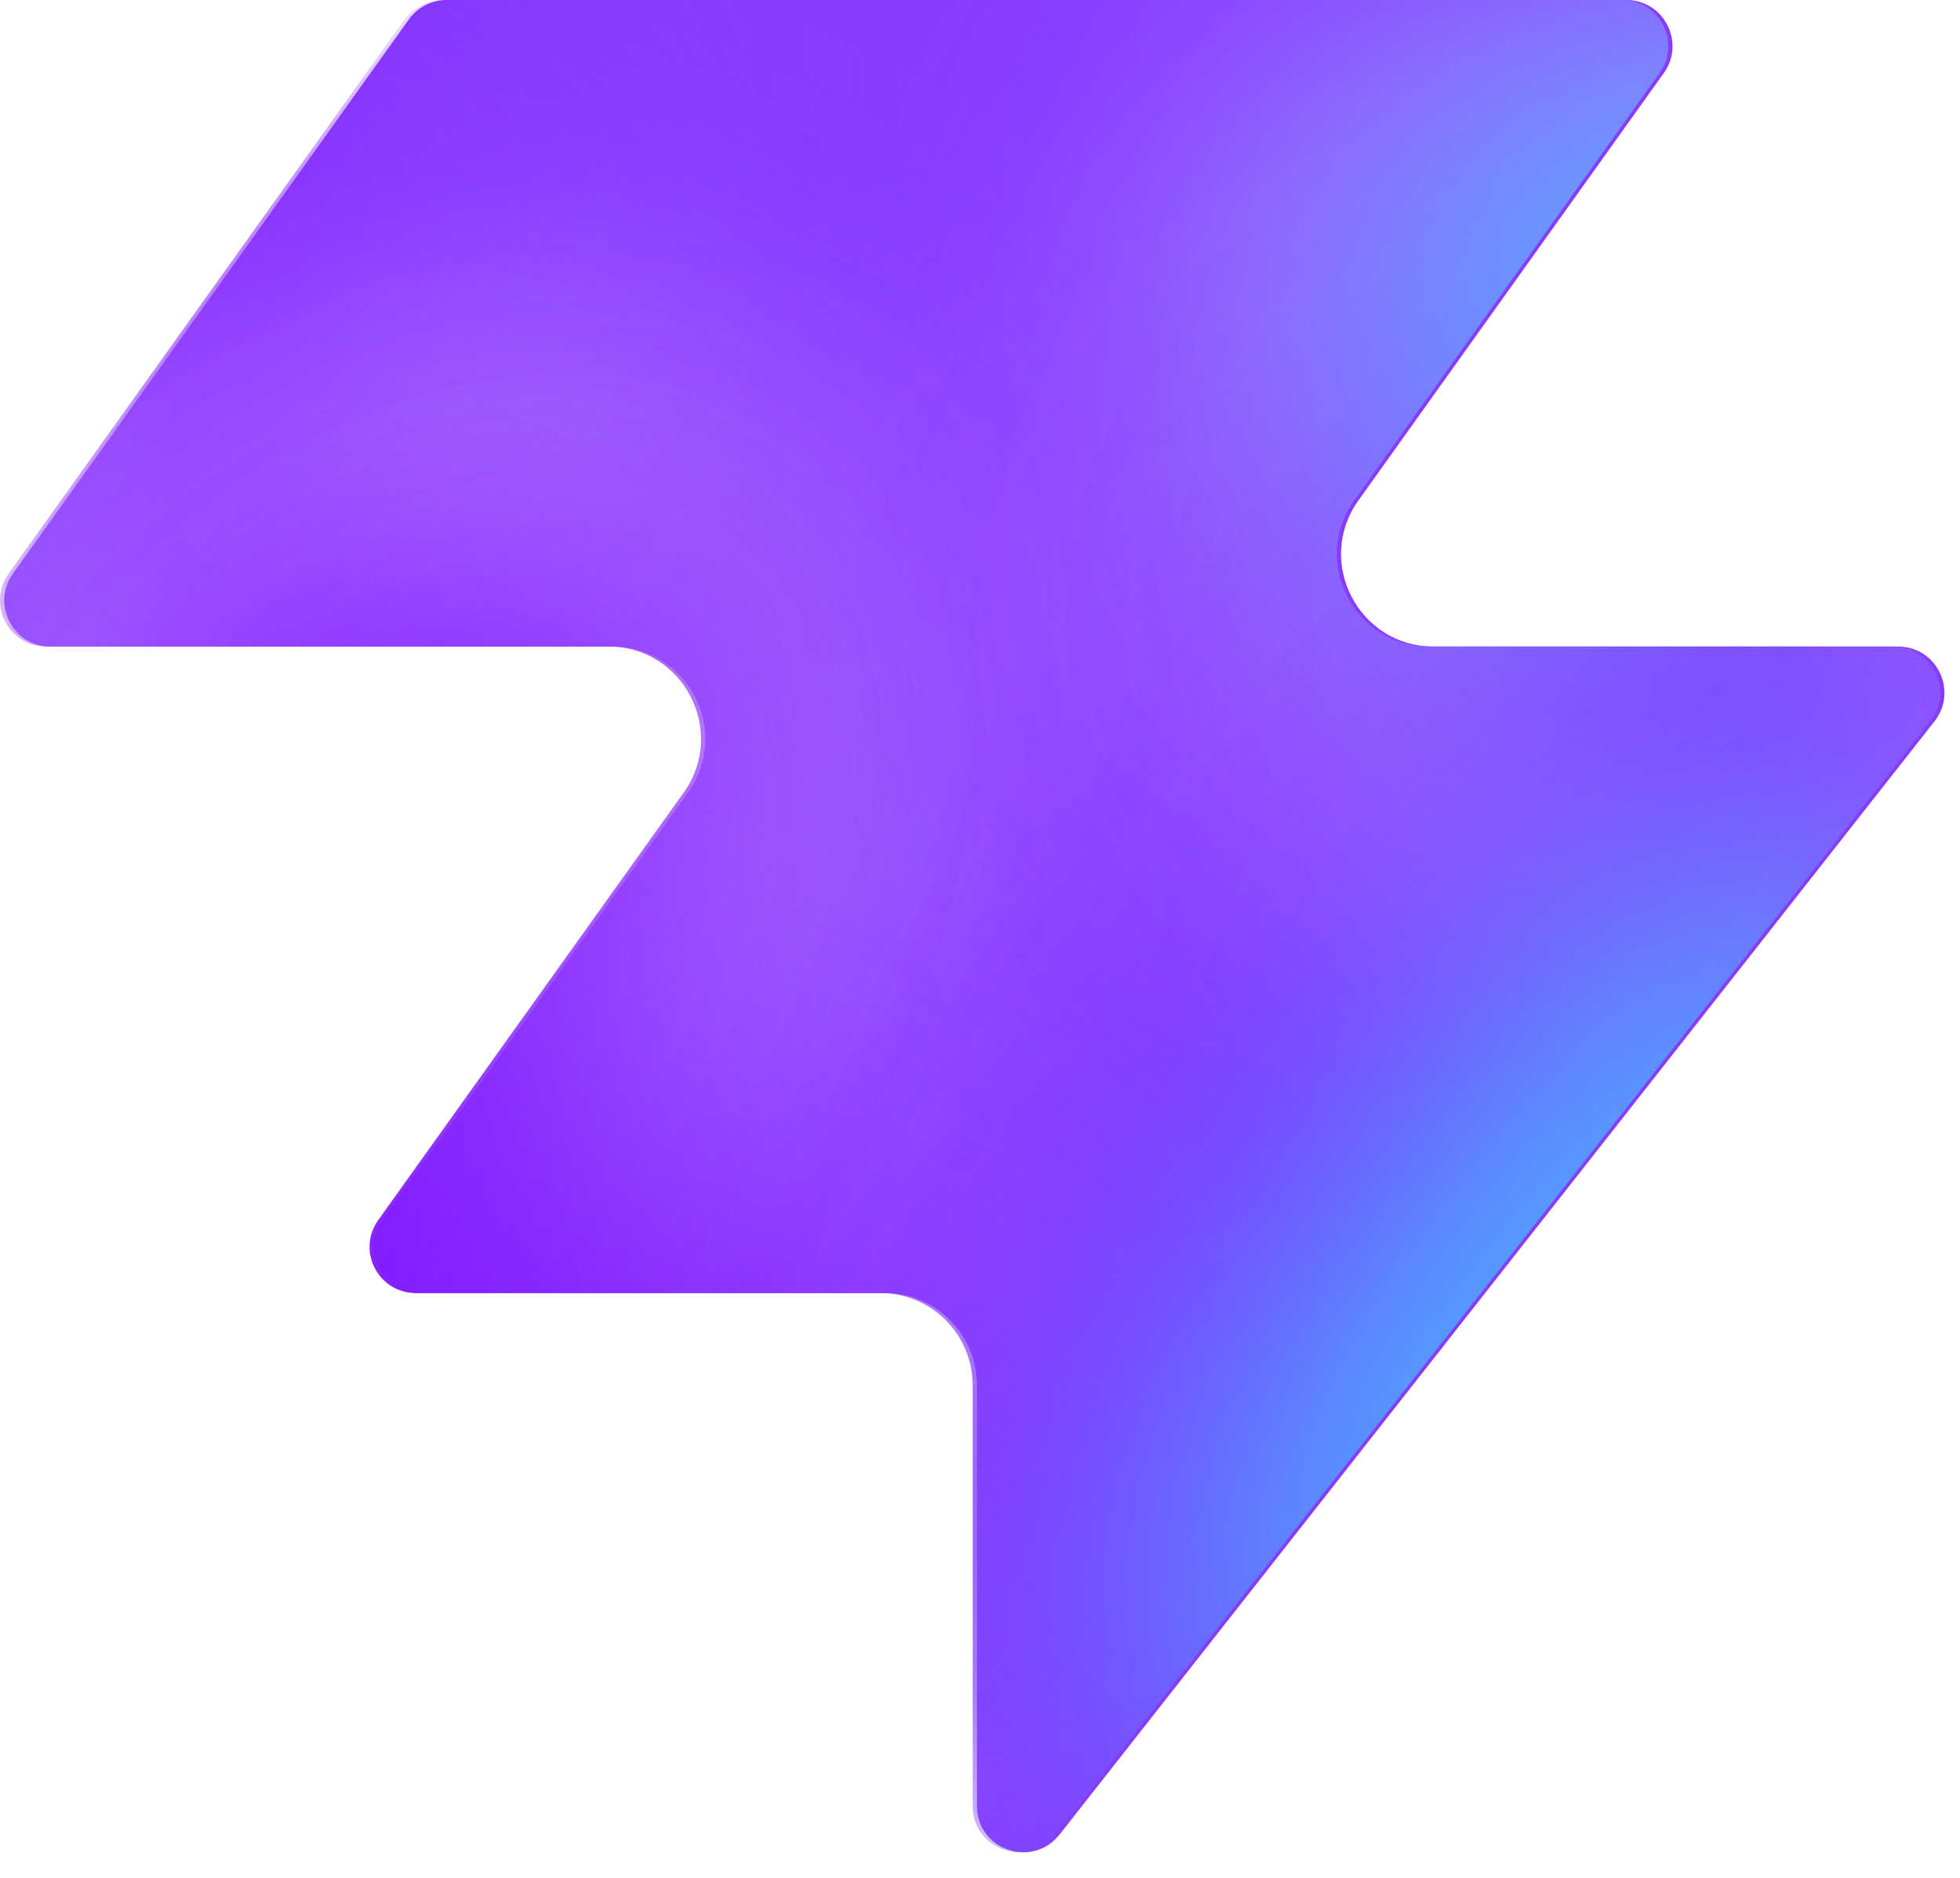
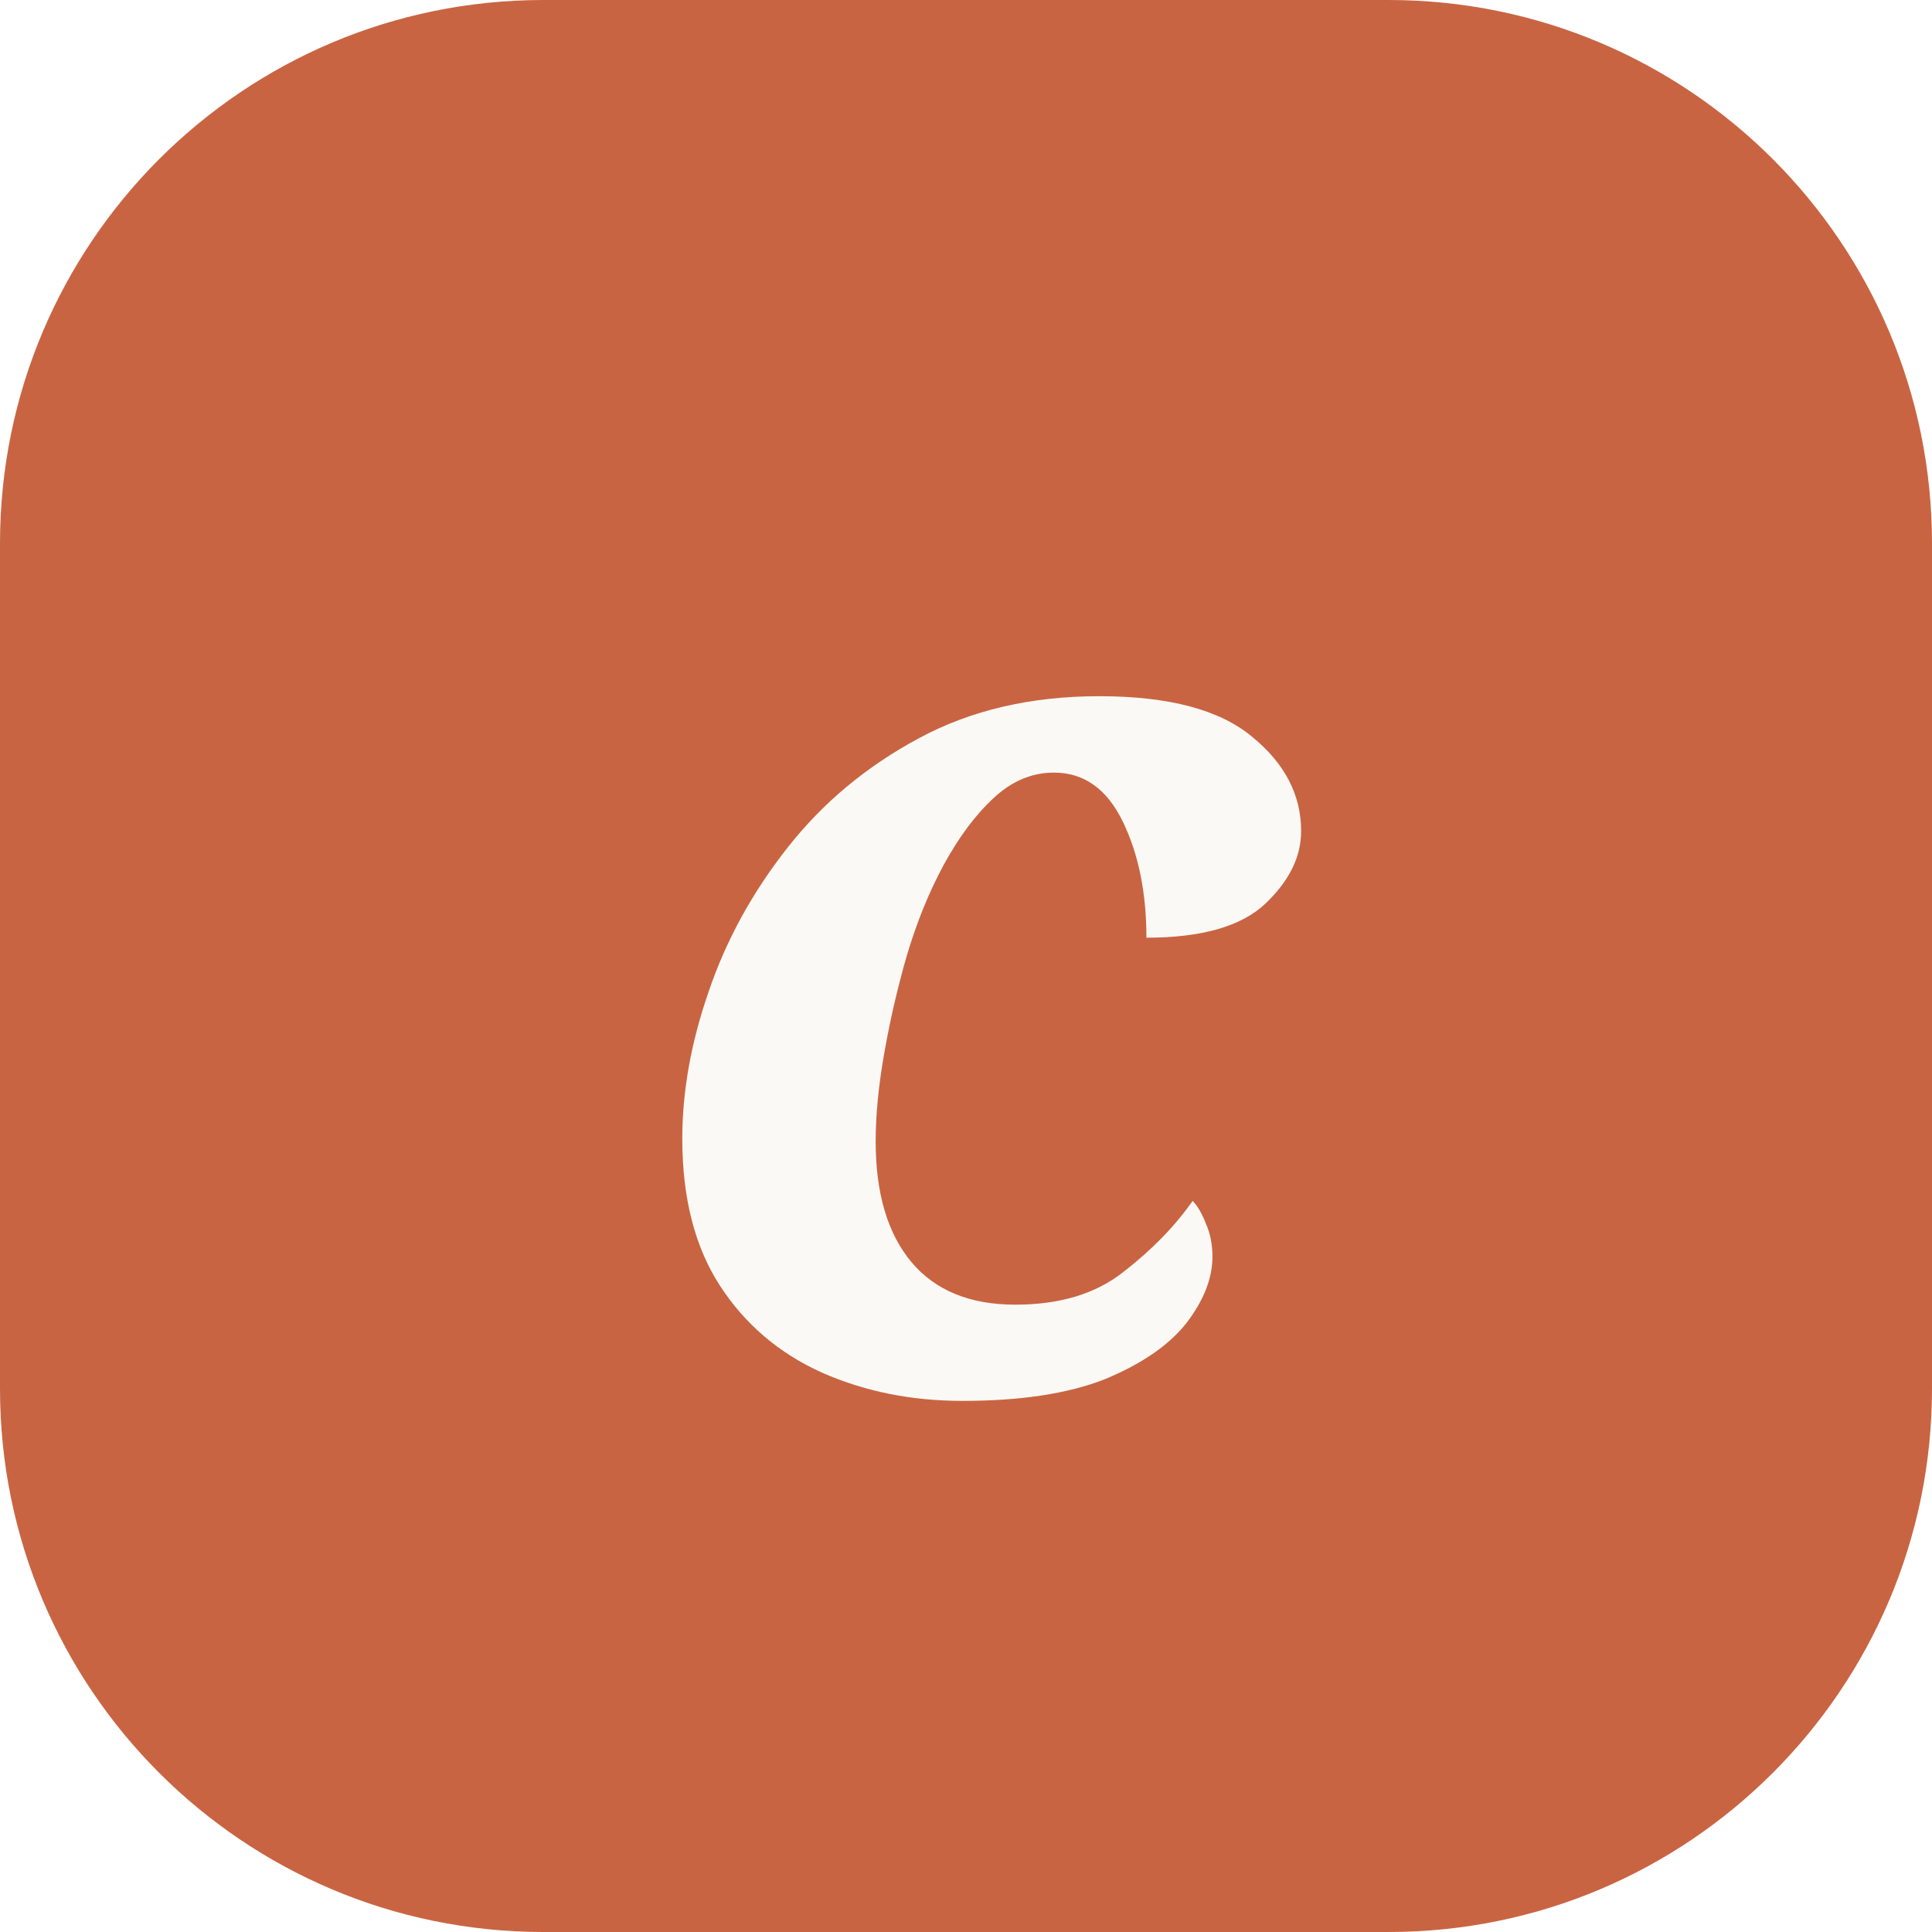
- <svg xmlns="http://www.w3.org/2000/svg" width="48" height="46" fill="none" viewBox="0 0 48 46">
-   <path fill="#863bff" d="M25.946 44.938c-.664.845-2.021.375-2.021-.698V33.937a2.26 2.26 0 0 0-2.262-2.262H10.287c-.92 0-1.456-1.04-.92-1.788l7.48-10.471c1.07-1.497 0-3.578-1.842-3.578H1.237c-.92 0-1.456-1.04-.92-1.788L10.013.474c.214-.297.556-.474.92-.474h28.894c.92 0 1.456 1.04.92 1.788l-7.48 10.471c-1.07 1.498 0 3.579 1.842 3.579h11.377c.943 0 1.473 1.088.89 1.83L25.947 44.94z" style="fill:#863bff;fill:color(display-p3 .525 .23 1);fill-opacity:1" />
-   <mask id="a" width="48" height="46" x="0" y="0" maskUnits="userSpaceOnUse" style="mask-type:alpha">
-     <path fill="#000" d="M25.842 44.938c-.664.844-2.021.375-2.021-.698V33.937a2.26 2.26 0 0 0-2.262-2.262H10.183c-.92 0-1.456-1.04-.92-1.788l7.48-10.471c1.07-1.498 0-3.579-1.842-3.579H1.133c-.92 0-1.456-1.04-.92-1.787L9.91.473c.214-.297.556-.474.92-.474h28.894c.92 0 1.456 1.04.92 1.788l-7.48 10.471c-1.07 1.498 0 3.578 1.842 3.578h11.377c.943 0 1.473 1.088.89 1.832L25.843 44.94z" style="fill:#000;fill-opacity:1" />
-   </mask>
-   <g mask="url(#a)">
-     <g filter="url(#b)">
-       <ellipse cx="5.508" cy="14.704" fill="#ede6ff" rx="5.508" ry="14.704" style="fill:#ede6ff;fill:color(display-p3 .927 .903 1);fill-opacity:1" transform="matrix(.00324 1 1 -.00324 -4.47 31.516)" />
-     </g>
-     <g filter="url(#c)">
-       <ellipse cx="10.399" cy="29.851" fill="#ede6ff" rx="10.399" ry="29.851" style="fill:#ede6ff;fill:color(display-p3 .927 .903 1);fill-opacity:1" transform="matrix(.00324 1 1 -.00324 -39.328 7.883)" />
-     </g>
-     <g filter="url(#d)">
-       <ellipse cx="5.508" cy="30.487" fill="#7e14ff" rx="5.508" ry="30.487" style="fill:#7e14ff;fill:color(display-p3 .492 .077 1);fill-opacity:1" transform="rotate(89.814 -25.913 -14.639)scale(1 -1)" />
-     </g>
-     <g filter="url(#e)">
-       <ellipse cx="5.508" cy="30.599" fill="#7e14ff" rx="5.508" ry="30.599" style="fill:#7e14ff;fill:color(display-p3 .492 .077 1);fill-opacity:1" transform="rotate(89.814 -32.644 -3.334)scale(1 -1)" />
-     </g>
-     <g filter="url(#f)">
-       <ellipse cx="5.508" cy="30.599" fill="#7e14ff" rx="5.508" ry="30.599" style="fill:#7e14ff;fill:color(display-p3 .492 .077 1);fill-opacity:1" transform="matrix(.00324 1 1 -.00324 -34.34 30.47)" />
-     </g>
-     <g filter="url(#g)">
-       <ellipse cx="14.072" cy="22.078" fill="#ede6ff" rx="14.072" ry="22.078" style="fill:#ede6ff;fill:color(display-p3 .927 .903 1);fill-opacity:1" transform="rotate(93.35 24.506 48.493)scale(-1 1)" />
-     </g>
-     <g filter="url(#h)">
-       <ellipse cx="3.47" cy="21.501" fill="#7e14ff" rx="3.47" ry="21.501" style="fill:#7e14ff;fill:color(display-p3 .492 .077 1);fill-opacity:1" transform="rotate(89.009 28.708 47.59)scale(-1 1)" />
-     </g>
-     <g filter="url(#i)">
-       <ellipse cx="3.47" cy="21.501" fill="#7e14ff" rx="3.47" ry="21.501" style="fill:#7e14ff;fill:color(display-p3 .492 .077 1);fill-opacity:1" transform="rotate(89.009 28.708 47.59)scale(-1 1)" />
-     </g>
-     <g filter="url(#j)">
-       <ellipse cx=".387" cy="8.972" fill="#7e14ff" rx="4.407" ry="29.108" style="fill:#7e14ff;fill:color(display-p3 .492 .077 1);fill-opacity:1" transform="rotate(39.51 .387 8.972)" />
-     </g>
-     <g filter="url(#k)">
-       <ellipse cx="47.523" cy="-6.092" fill="#7e14ff" rx="4.407" ry="29.108" style="fill:#7e14ff;fill:color(display-p3 .492 .077 1);fill-opacity:1" transform="rotate(37.892 47.523 -6.092)" />
-     </g>
-     <g filter="url(#l)">
-       <ellipse cx="41.412" cy="6.333" fill="#47bfff" rx="5.971" ry="9.665" style="fill:#47bfff;fill:color(display-p3 .28 .748 1);fill-opacity:1" transform="rotate(37.892 41.412 6.333)" />
-     </g>
-     <g filter="url(#m)">
-       <ellipse cx="-1.879" cy="38.332" fill="#7e14ff" rx="4.407" ry="29.108" style="fill:#7e14ff;fill:color(display-p3 .492 .077 1);fill-opacity:1" transform="rotate(37.892 -1.88 38.332)" />
-     </g>
-     <g filter="url(#n)">
-       <ellipse cx="-1.879" cy="38.332" fill="#7e14ff" rx="4.407" ry="29.108" style="fill:#7e14ff;fill:color(display-p3 .492 .077 1);fill-opacity:1" transform="rotate(37.892 -1.88 38.332)" />
-     </g>
-     <g filter="url(#o)">
-       <ellipse cx="35.651" cy="29.907" fill="#7e14ff" rx="4.407" ry="29.108" style="fill:#7e14ff;fill:color(display-p3 .492 .077 1);fill-opacity:1" transform="rotate(37.892 35.651 29.907)" />
-     </g>
-     <g filter="url(#p)">
-       <ellipse cx="38.418" cy="32.4" fill="#47bfff" rx="5.971" ry="15.297" style="fill:#47bfff;fill:color(display-p3 .28 .748 1);fill-opacity:1" transform="rotate(37.892 38.418 32.4)" />
-     </g>
-   </g>
-   <defs>
-     <filter id="b" width="60.045" height="41.654" x="-19.77" y="16.149" color-interpolation-filters="sRGB" filterUnits="userSpaceOnUse">
-       <feFlood flood-opacity="0" result="BackgroundImageFix" />
-       <feBlend in="SourceGraphic" in2="BackgroundImageFix" result="shape" />
-       <feGaussianBlur result="effect1_foregroundBlur_2002_17158" stdDeviation="7.659" />
-     </filter>
-     <filter id="c" width="90.34" height="51.437" x="-54.613" y="-7.533" color-interpolation-filters="sRGB" filterUnits="userSpaceOnUse">
-       <feFlood flood-opacity="0" result="BackgroundImageFix" />
-       <feBlend in="SourceGraphic" in2="BackgroundImageFix" result="shape" />
-       <feGaussianBlur result="effect1_foregroundBlur_2002_17158" stdDeviation="7.659" />
-     </filter>
-     <filter id="d" width="79.355" height="29.4" x="-49.64" y="2.03" color-interpolation-filters="sRGB" filterUnits="userSpaceOnUse">
-       <feFlood flood-opacity="0" result="BackgroundImageFix" />
-       <feBlend in="SourceGraphic" in2="BackgroundImageFix" result="shape" />
-       <feGaussianBlur result="effect1_foregroundBlur_2002_17158" stdDeviation="4.596" />
-     </filter>
-     <filter id="e" width="79.579" height="29.4" x="-45.045" y="20.029" color-interpolation-filters="sRGB" filterUnits="userSpaceOnUse">
-       <feFlood flood-opacity="0" result="BackgroundImageFix" />
-       <feBlend in="SourceGraphic" in2="BackgroundImageFix" result="shape" />
-       <feGaussianBlur result="effect1_foregroundBlur_2002_17158" stdDeviation="4.596" />
-     </filter>
-     <filter id="f" width="79.579" height="29.4" x="-43.513" y="21.178" color-interpolation-filters="sRGB" filterUnits="userSpaceOnUse">
-       <feFlood flood-opacity="0" result="BackgroundImageFix" />
-       <feBlend in="SourceGraphic" in2="BackgroundImageFix" result="shape" />
-       <feGaussianBlur result="effect1_foregroundBlur_2002_17158" stdDeviation="4.596" />
-     </filter>
-     <filter id="g" width="74.749" height="58.852" x="15.756" y="-17.901" color-interpolation-filters="sRGB" filterUnits="userSpaceOnUse">
-       <feFlood flood-opacity="0" result="BackgroundImageFix" />
-       <feBlend in="SourceGraphic" in2="BackgroundImageFix" result="shape" />
-       <feGaussianBlur result="effect1_foregroundBlur_2002_17158" stdDeviation="7.659" />
-     </filter>
-     <filter id="h" width="61.377" height="25.362" x="23.548" y="2.284" color-interpolation-filters="sRGB" filterUnits="userSpaceOnUse">
-       <feFlood flood-opacity="0" result="BackgroundImageFix" />
-       <feBlend in="SourceGraphic" in2="BackgroundImageFix" result="shape" />
-       <feGaussianBlur result="effect1_foregroundBlur_2002_17158" stdDeviation="4.596" />
-     </filter>
-     <filter id="i" width="61.377" height="25.362" x="23.548" y="2.284" color-interpolation-filters="sRGB" filterUnits="userSpaceOnUse">
-       <feFlood flood-opacity="0" result="BackgroundImageFix" />
-       <feBlend in="SourceGraphic" in2="BackgroundImageFix" result="shape" />
-       <feGaussianBlur result="effect1_foregroundBlur_2002_17158" stdDeviation="4.596" />
-     </filter>
-     <filter id="j" width="56.045" height="63.649" x="-27.636" y="-22.853" color-interpolation-filters="sRGB" filterUnits="userSpaceOnUse">
-       <feFlood flood-opacity="0" result="BackgroundImageFix" />
-       <feBlend in="SourceGraphic" in2="BackgroundImageFix" result="shape" />
-       <feGaussianBlur result="effect1_foregroundBlur_2002_17158" stdDeviation="4.596" />
-     </filter>
-     <filter id="k" width="54.814" height="64.646" x="20.116" y="-38.415" color-interpolation-filters="sRGB" filterUnits="userSpaceOnUse">
-       <feFlood flood-opacity="0" result="BackgroundImageFix" />
-       <feBlend in="SourceGraphic" in2="BackgroundImageFix" result="shape" />
-       <feGaussianBlur result="effect1_foregroundBlur_2002_17158" stdDeviation="4.596" />
-     </filter>
-     <filter id="l" width="33.541" height="35.313" x="24.641" y="-11.323" color-interpolation-filters="sRGB" filterUnits="userSpaceOnUse">
-       <feFlood flood-opacity="0" result="BackgroundImageFix" />
-       <feBlend in="SourceGraphic" in2="BackgroundImageFix" result="shape" />
-       <feGaussianBlur result="effect1_foregroundBlur_2002_17158" stdDeviation="4.596" />
-     </filter>
-     <filter id="m" width="54.814" height="64.646" x="-29.286" y="6.009" color-interpolation-filters="sRGB" filterUnits="userSpaceOnUse">
-       <feFlood flood-opacity="0" result="BackgroundImageFix" />
-       <feBlend in="SourceGraphic" in2="BackgroundImageFix" result="shape" />
-       <feGaussianBlur result="effect1_foregroundBlur_2002_17158" stdDeviation="4.596" />
-     </filter>
-     <filter id="n" width="54.814" height="64.646" x="-29.286" y="6.009" color-interpolation-filters="sRGB" filterUnits="userSpaceOnUse">
-       <feFlood flood-opacity="0" result="BackgroundImageFix" />
-       <feBlend in="SourceGraphic" in2="BackgroundImageFix" result="shape" />
-       <feGaussianBlur result="effect1_foregroundBlur_2002_17158" stdDeviation="4.596" />
-     </filter>
-     <filter id="o" width="54.814" height="64.646" x="8.244" y="-2.416" color-interpolation-filters="sRGB" filterUnits="userSpaceOnUse">
-       <feFlood flood-opacity="0" result="BackgroundImageFix" />
-       <feBlend in="SourceGraphic" in2="BackgroundImageFix" result="shape" />
-       <feGaussianBlur result="effect1_foregroundBlur_2002_17158" stdDeviation="4.596" />
-     </filter>
-     <filter id="p" width="39.409" height="43.623" x="18.713" y="10.588" color-interpolation-filters="sRGB" filterUnits="userSpaceOnUse">
-       <feFlood flood-opacity="0" result="BackgroundImageFix" />
-       <feBlend in="SourceGraphic" in2="BackgroundImageFix" result="shape" />
-       <feGaussianBlur result="effect1_foregroundBlur_2002_17158" stdDeviation="4.596" />
-     </filter>
-   </defs>
+ <svg xmlns="http://www.w3.org/2000/svg" viewBox="0 0 32 32">
+   <rect width="32" height="32" rx="9" fill="#C96442" />
+   <text x="16" y="23" text-anchor="middle" font-family="Georgia, serif" font-style="italic" font-weight="600" font-size="21" fill="#FAF9F5">c</text>
</svg>
